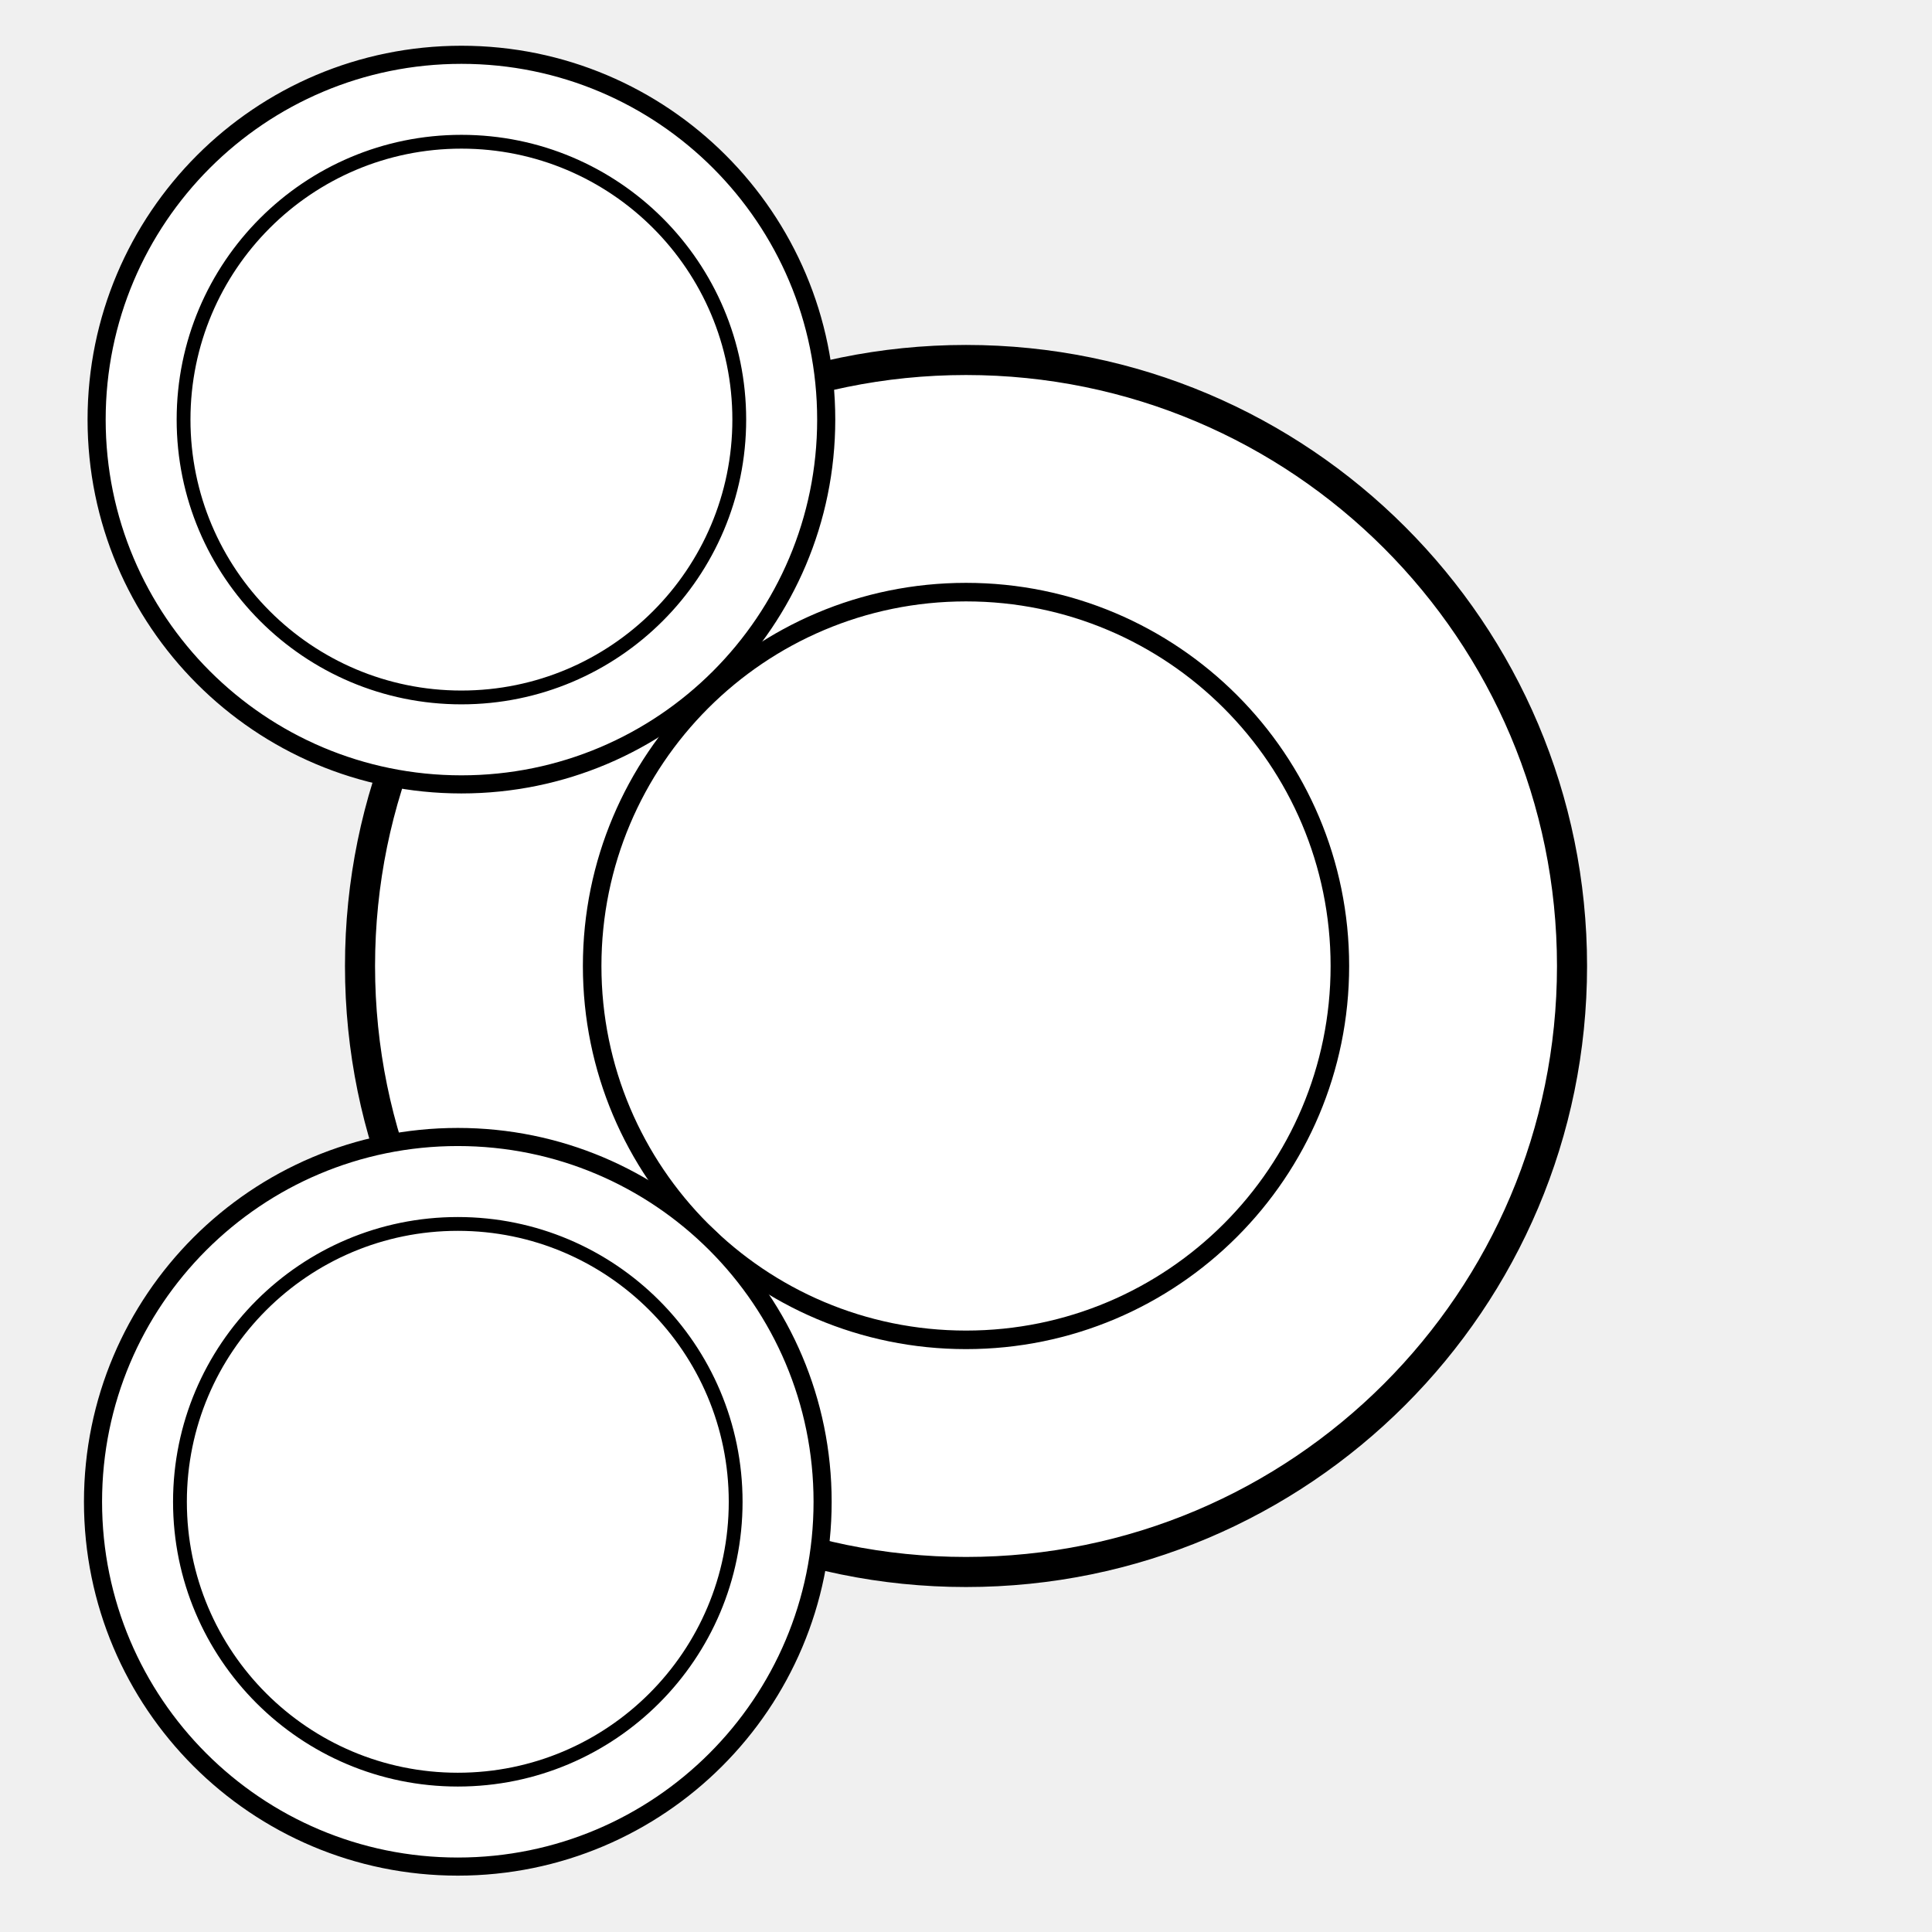
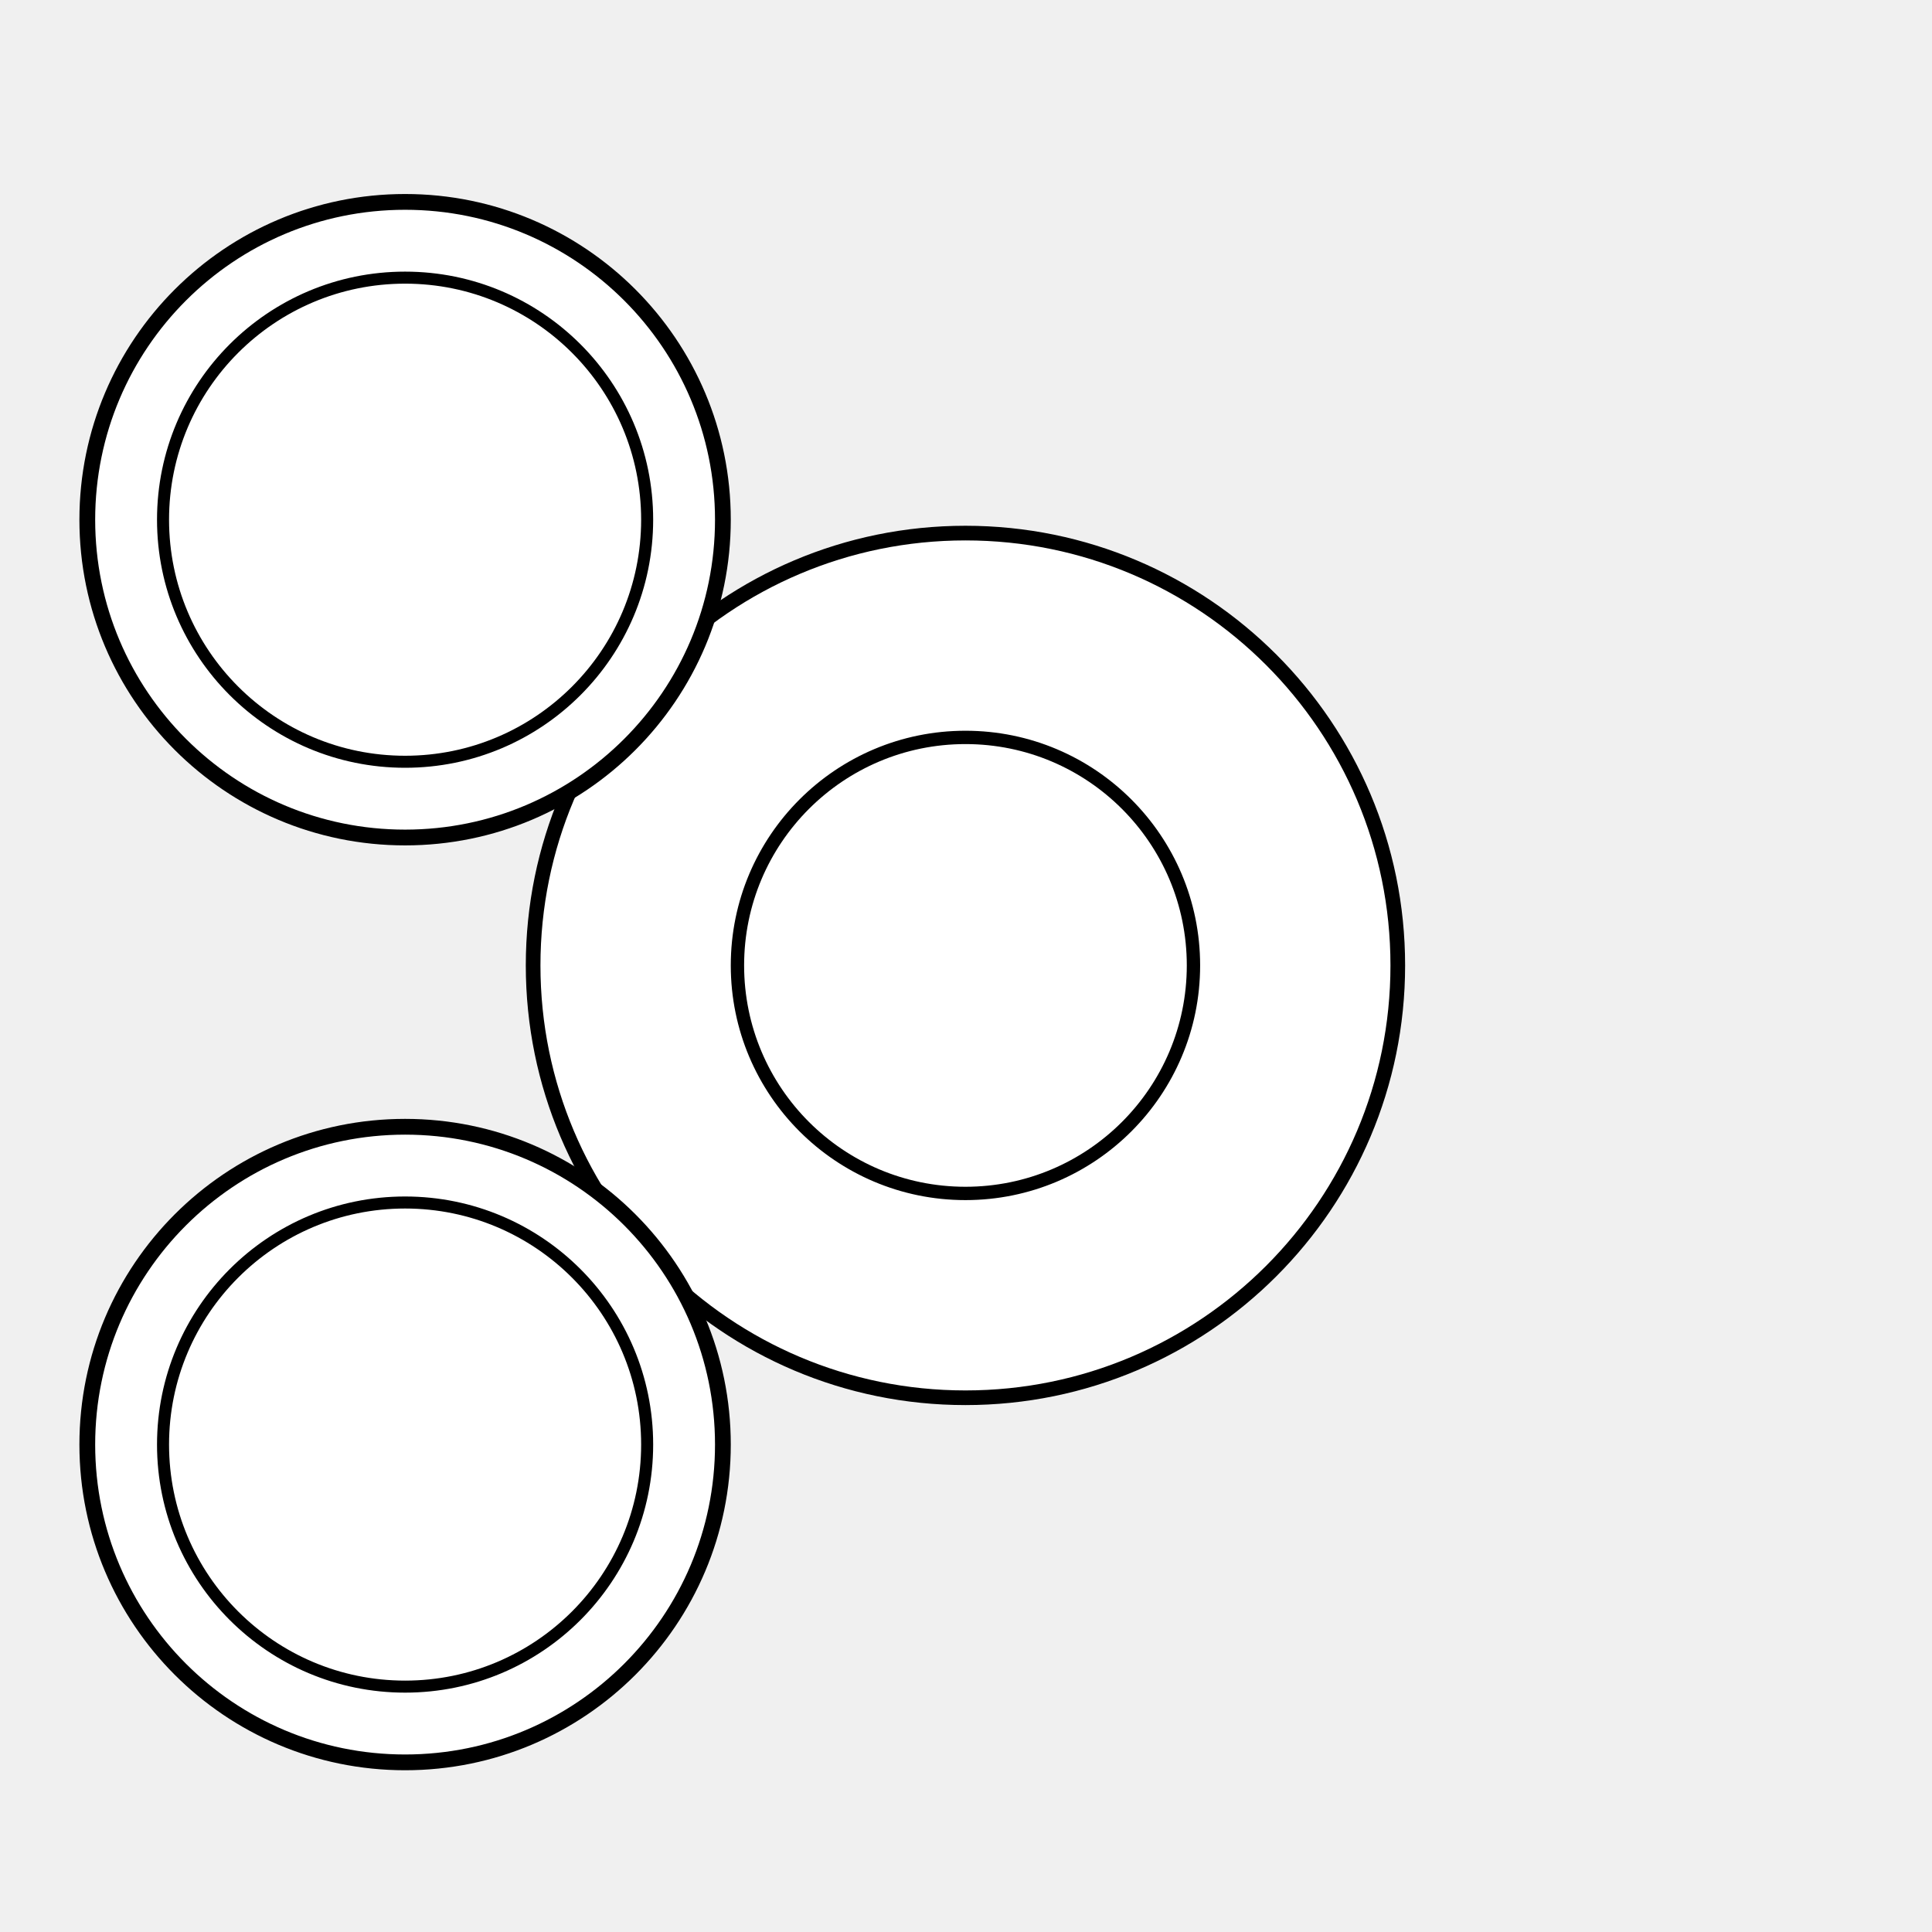
- <svg xmlns="http://www.w3.org/2000/svg" width="414" height="414" viewBox="0 0 109.537 109.537" version="1.1" id="svg1" xml:space="preserve">
+ <svg xmlns="http://www.w3.org/2000/svg" width="870" height="870" viewBox="0 0 230.188 230.188" version="1.1" id="svg1" xml:space="preserve">
  <defs id="defs1" />
  <g id="layer1">
-     <g id="g6" transform="matrix(2.261437,0,0,2.261437,-189.0202,-262.8127)">
+     <g id="g6" transform="matrix(4.743568,0,0,4.743568,-396.3417,-551.1281)">
      <g id="g1">
-         <circle style="opacity:1;fill:#ffffff;stroke:#000000;stroke-width:0.754;stroke-linecap:round" id="path1" cx="107.803" cy="140.433" r="15.193" />
-         <circle style="opacity:1;fill:#ffffff;stroke:#000000;stroke-width:0.465;stroke-linecap:round" id="circle1" cx="107.803" cy="140.433" r="9.373" />
+         <circle style="opacity:1;fill:#ffffff;stroke:#000000;stroke-width:0.368;stroke-linecap:round;stroke-dasharray:none" id="path1" cx="107.803" cy="140.433" r="10.859" />
+         <circle style="opacity:1;fill:#ffffff;stroke:#000000;stroke-width:0.335;stroke-linecap:round;stroke-dasharray:none" id="circle1" cx="107.803" cy="140.433" r="5.727" />
      </g>
-       <g id="g3" transform="matrix(0.6019745,0,0,0.6019745,30.16708,69.32887)">
-         <circle style="opacity:1;fill:#ffffff;stroke:#000000;stroke-width:0.754;stroke-linecap:round" id="circle2" cx="107.803" cy="140.433" r="15.193" />
-         <circle style="opacity:1;fill:#ffffff;stroke:#000000;stroke-width:0.575;stroke-linecap:round" id="circle3" cx="107.803" cy="140.433" r="11.572" />
+       <g id="g7" transform="matrix(0.5253946,0,0,0.5253946,37.0892,55.45499)" style="display:inline">
+         <circle style="opacity:1;fill:#ffffff;stroke:#000000;stroke-width:0.754;stroke-linecap:round" id="circle6" cx="107.803" cy="140.433" r="15.193" />
+         <circle style="opacity:1;fill:#ffffff;stroke:#000000;stroke-width:0.575;stroke-linecap:round" id="circle7" cx="107.803" cy="140.433" r="11.572" />
      </g>
-       <g id="g5" transform="matrix(0.6019745,0,0,0.6019745,30.25752,42.19732)" style="display:inline">
+       <g id="g5" transform="matrix(0.5253946,0,0,0.5253946,37.0892,78.68487)" style="display:inline">
        <circle style="opacity:1;fill:#ffffff;stroke:#000000;stroke-width:0.754;stroke-linecap:round" id="circle4" cx="107.803" cy="140.433" r="15.193" />
        <circle style="opacity:1;fill:#ffffff;stroke:#000000;stroke-width:0.575;stroke-linecap:round" id="circle5" cx="107.803" cy="140.433" r="11.572" />
      </g>
+       <rect style="display:none;fill:none;fill-opacity:0.17;stroke:#000000;stroke-width:0.265;stroke-linecap:round;stroke-dasharray:none;stroke-opacity:1;paint-order:stroke fill markers" id="rect1" width="109.537" height="109.537" x="0" y="0" ry="7.4388031e-06" transform="matrix(0.4421968,0,0,0.4421968,83.58412,116.2149)" />
    </g>
  </g>
</svg>
